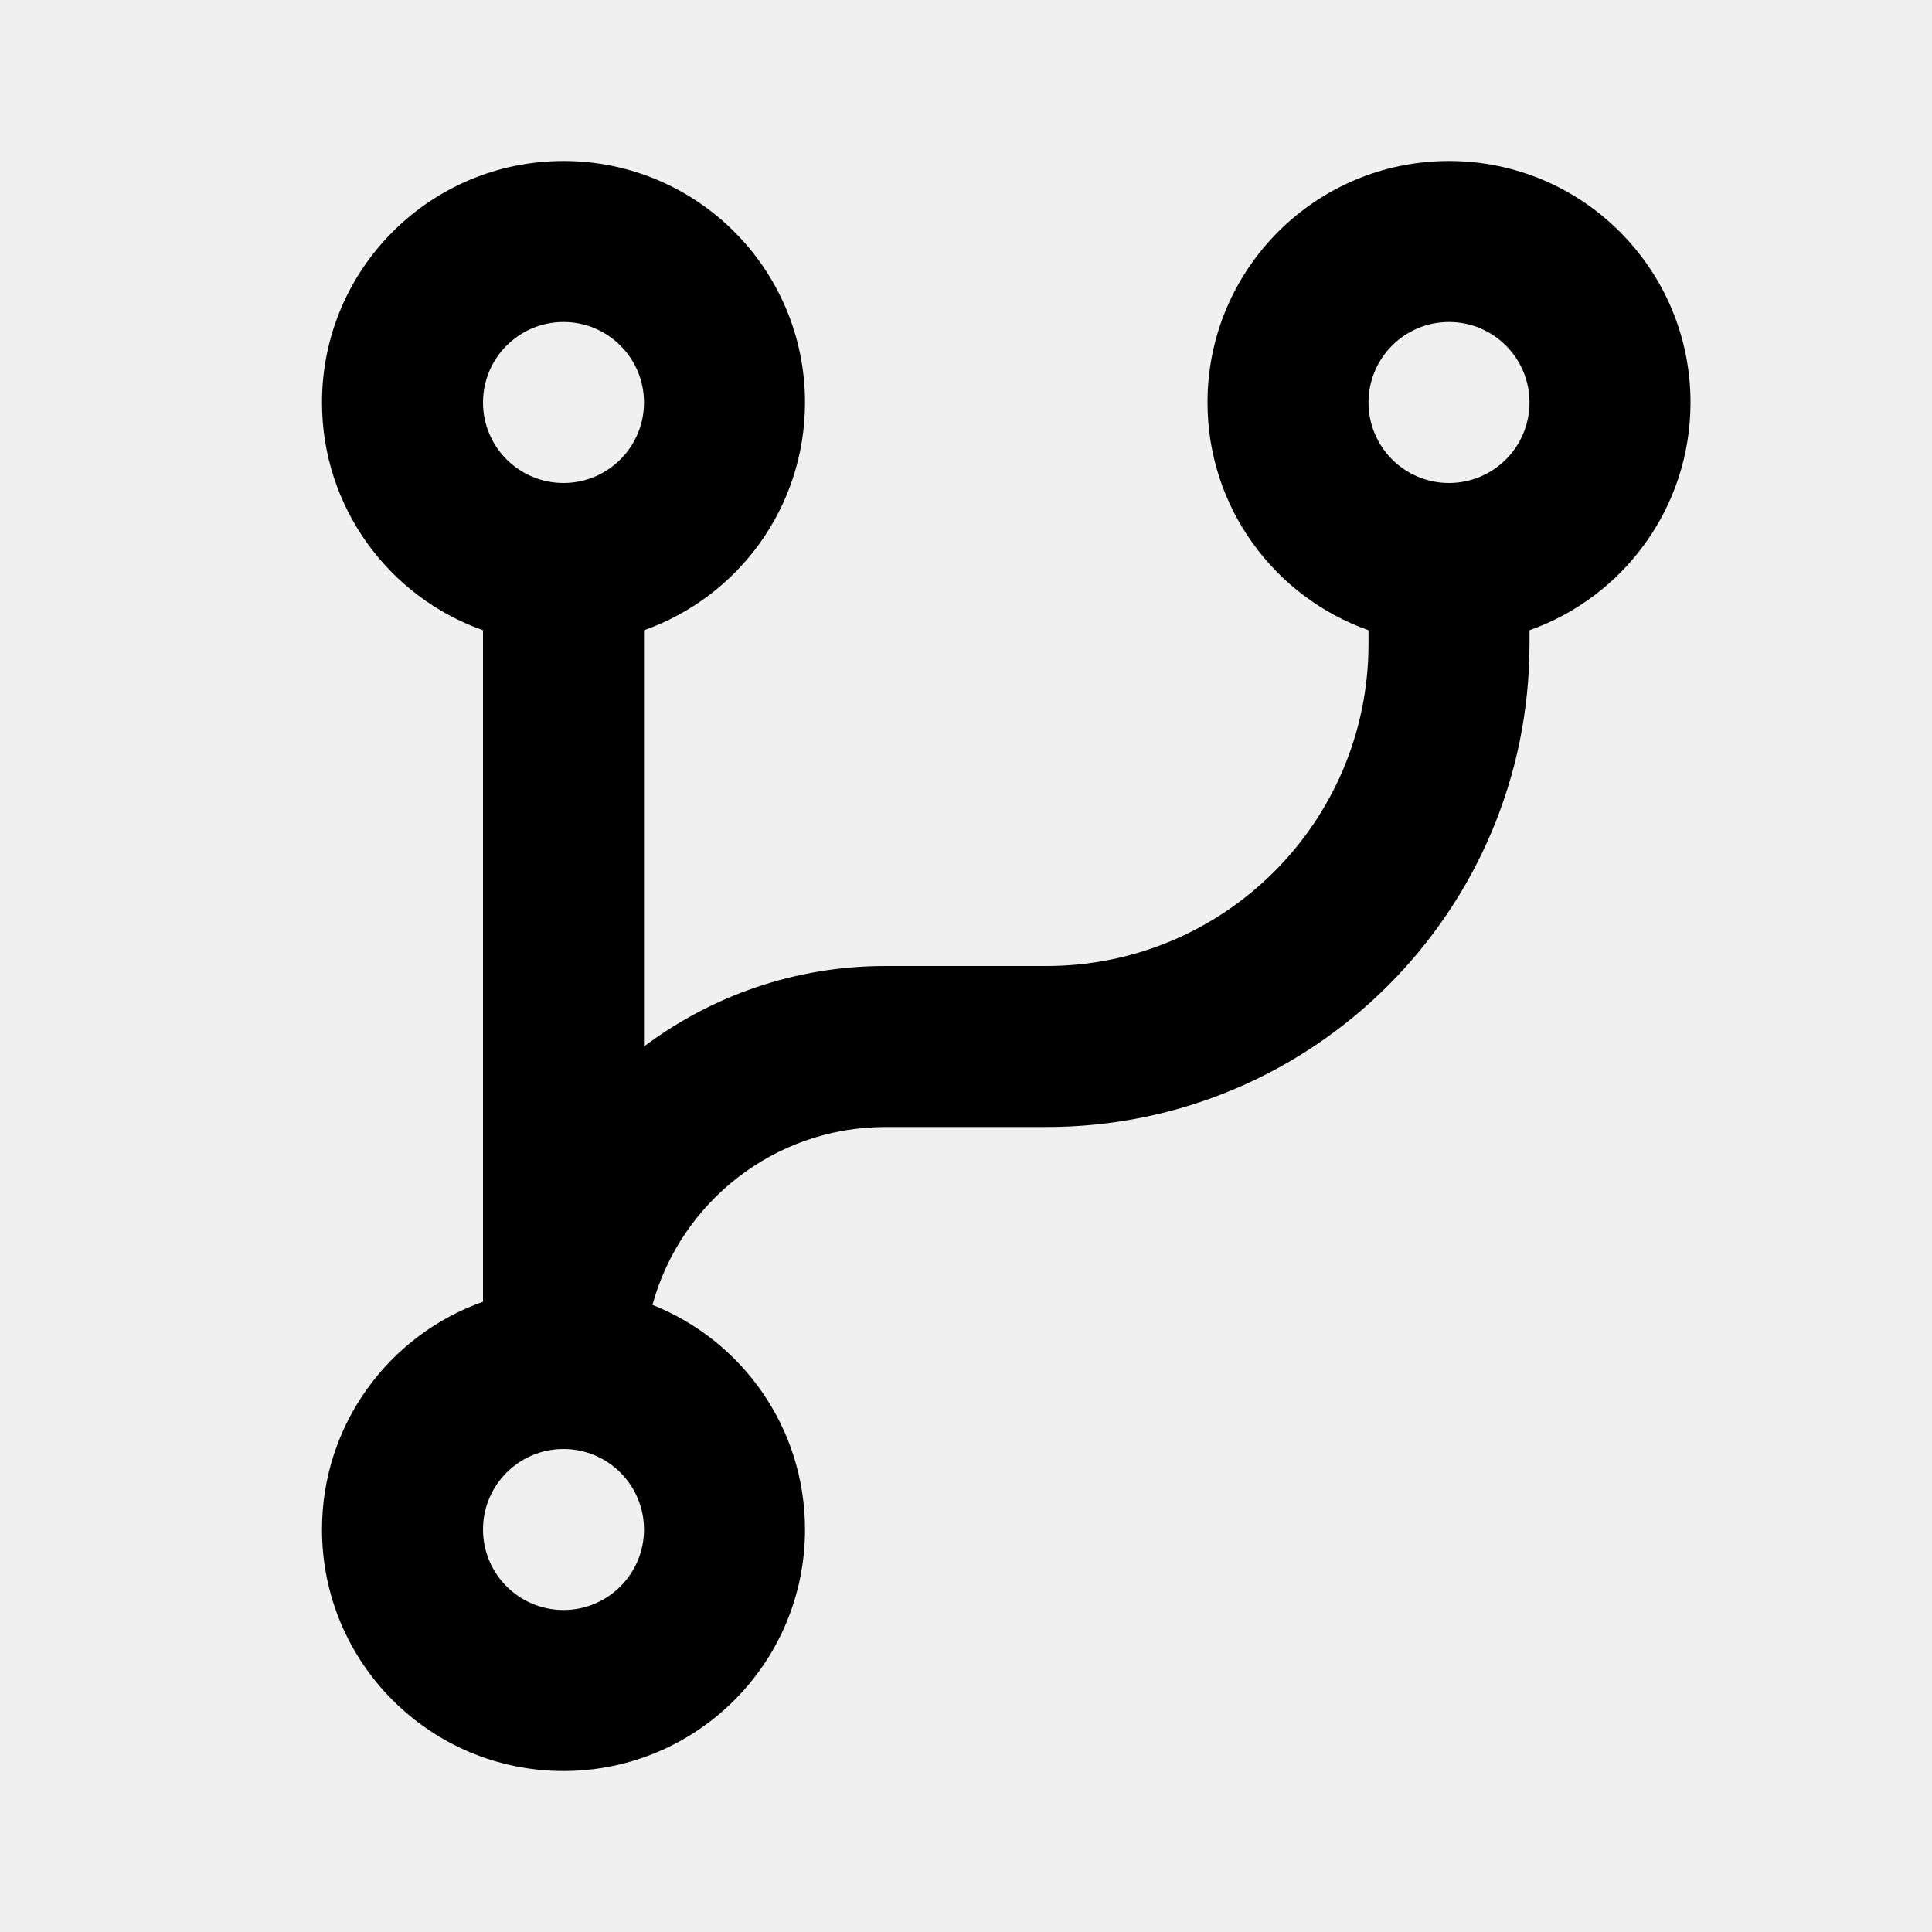
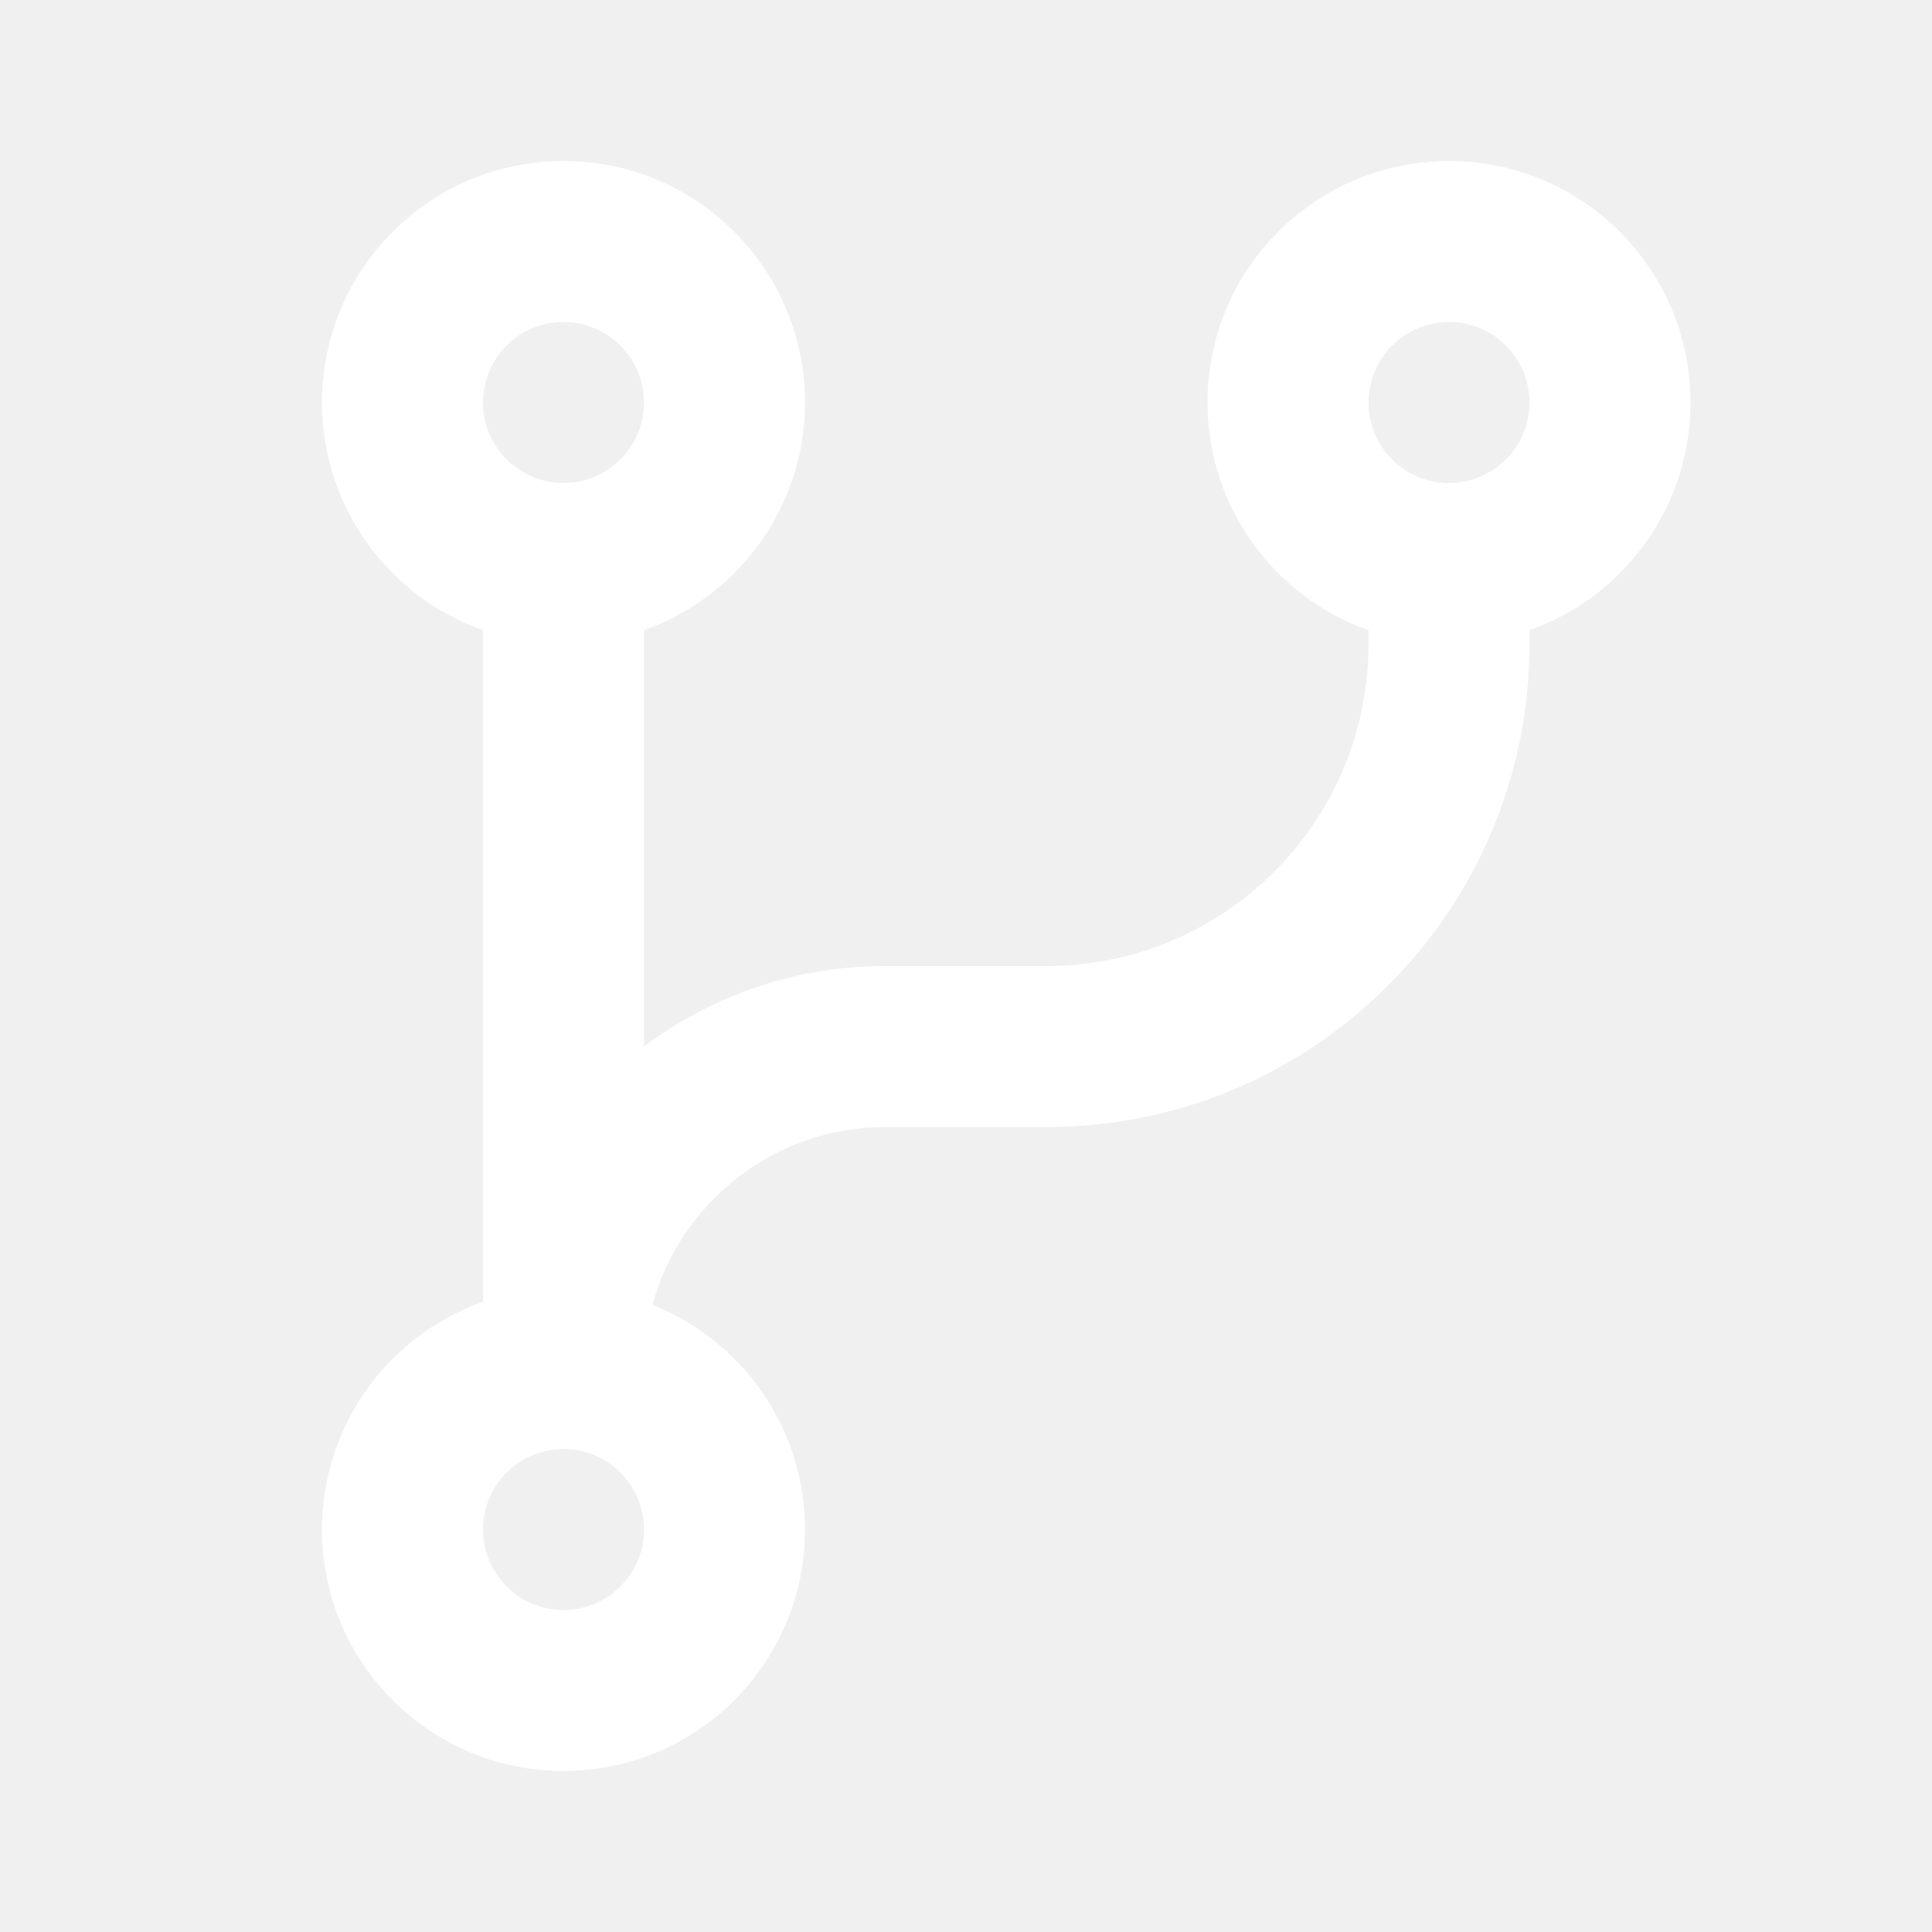
<svg xmlns="http://www.w3.org/2000/svg" width="800px" height="800px" viewBox="0 0 24 24" fill="none">
-   <path fill-rule="evenodd" clip-rule="evenodd" d="M6 5C6 4.448 6.448 4 7 4C7.552 4 8 4.448 8 5C8 5.552 7.552 6 7 6C6.448 6 6 5.552 6 5ZM8 7.829C9.165 7.417 10 6.306 10 5C10 3.343 8.657 2 7 2C5.343 2 4 3.343 4 5C4 6.306 4.835 7.417 6 7.829V16.171C4.835 16.582 4 17.694 4 19C4 20.657 5.343 22 7 22C8.657 22 10 20.657 10 19C10 17.733 9.215 16.65 8.105 16.21C8.452 14.937 9.617 14 11 14H13C16.314 14 19 11.314 19 8V7.829C20.165 7.417 21 6.306 21 5C21 3.343 19.657 2 18 2C16.343 2 15 3.343 15 5C15 6.306 15.835 7.417 17 7.829V8C17 10.209 15.209 12 13 12H11C9.874 12 8.836 12.372 8 13V7.829ZM18 6C18.552 6 19 5.552 19 5C19 4.448 18.552 4 18 4C17.448 4 17 4.448 17 5C17 5.552 17.448 6 18 6ZM6 19C6 18.448 6.448 18 7 18C7.552 18 8 18.448 8 19C8 19.552 7.552 20 7 20C6.448 20 6 19.552 6 19Z" fill="#000000" />
+   <path fill-rule="evenodd" clip-rule="evenodd" d="M6 5C6 4.448 6.448 4 7 4C7.552 4 8 4.448 8 5C8 5.552 7.552 6 7 6C6.448 6 6 5.552 6 5ZM8 7.829C9.165 7.417 10 6.306 10 5C10 3.343 8.657 2 7 2C5.343 2 4 3.343 4 5C4 6.306 4.835 7.417 6 7.829V16.171C4.835 16.582 4 17.694 4 19C4 20.657 5.343 22 7 22C8.657 22 10 20.657 10 19C10 17.733 9.215 16.65 8.105 16.21C8.452 14.937 9.617 14 11 14H13C16.314 14 19 11.314 19 8V7.829C20.165 7.417 21 6.306 21 5C21 3.343 19.657 2 18 2C16.343 2 15 3.343 15 5C15 6.306 15.835 7.417 17 7.829V8C17 10.209 15.209 12 13 12H11C9.874 12 8.836 12.372 8 13V7.829ZM18 6C18.552 6 19 5.552 19 5C19 4.448 18.552 4 18 4C17.448 4 17 4.448 17 5C17 5.552 17.448 6 18 6ZM6 19C6 18.448 6.448 18 7 18C7.552 18 8 18.448 8 19C8 19.552 7.552 20 7 20C6.448 20 6 19.552 6 19Z" fill="#ffffff" />
</svg>
